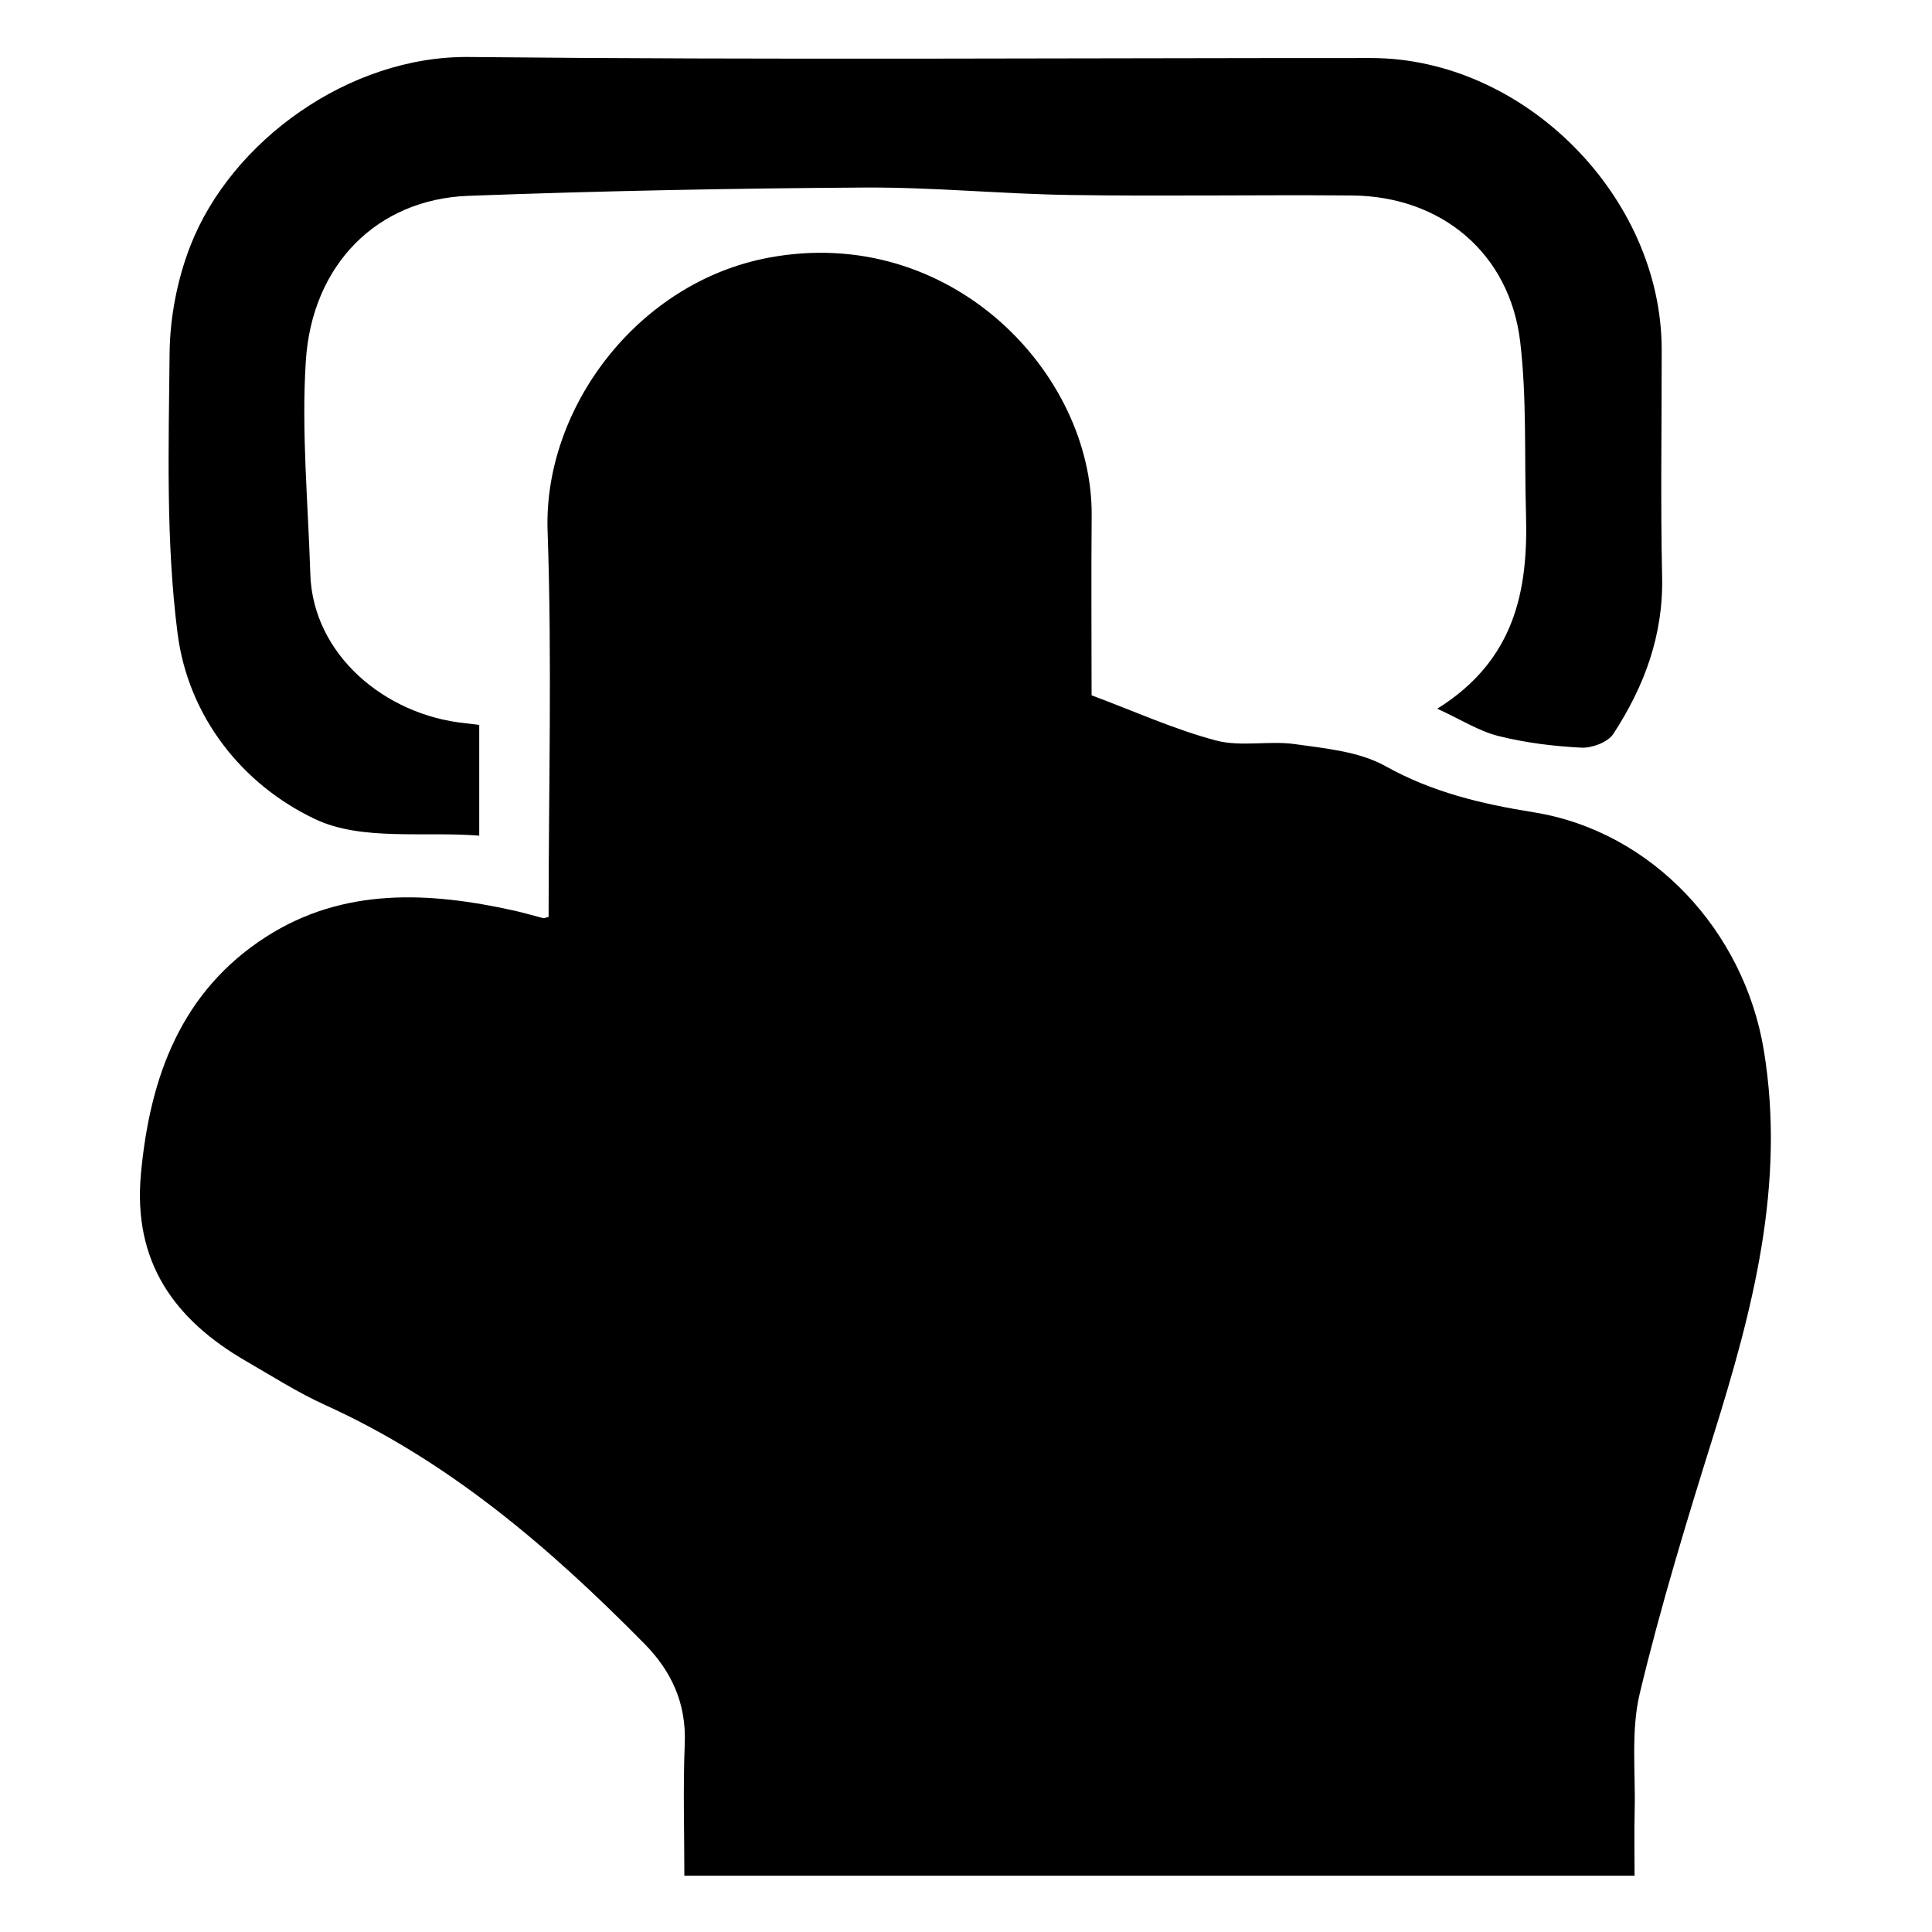
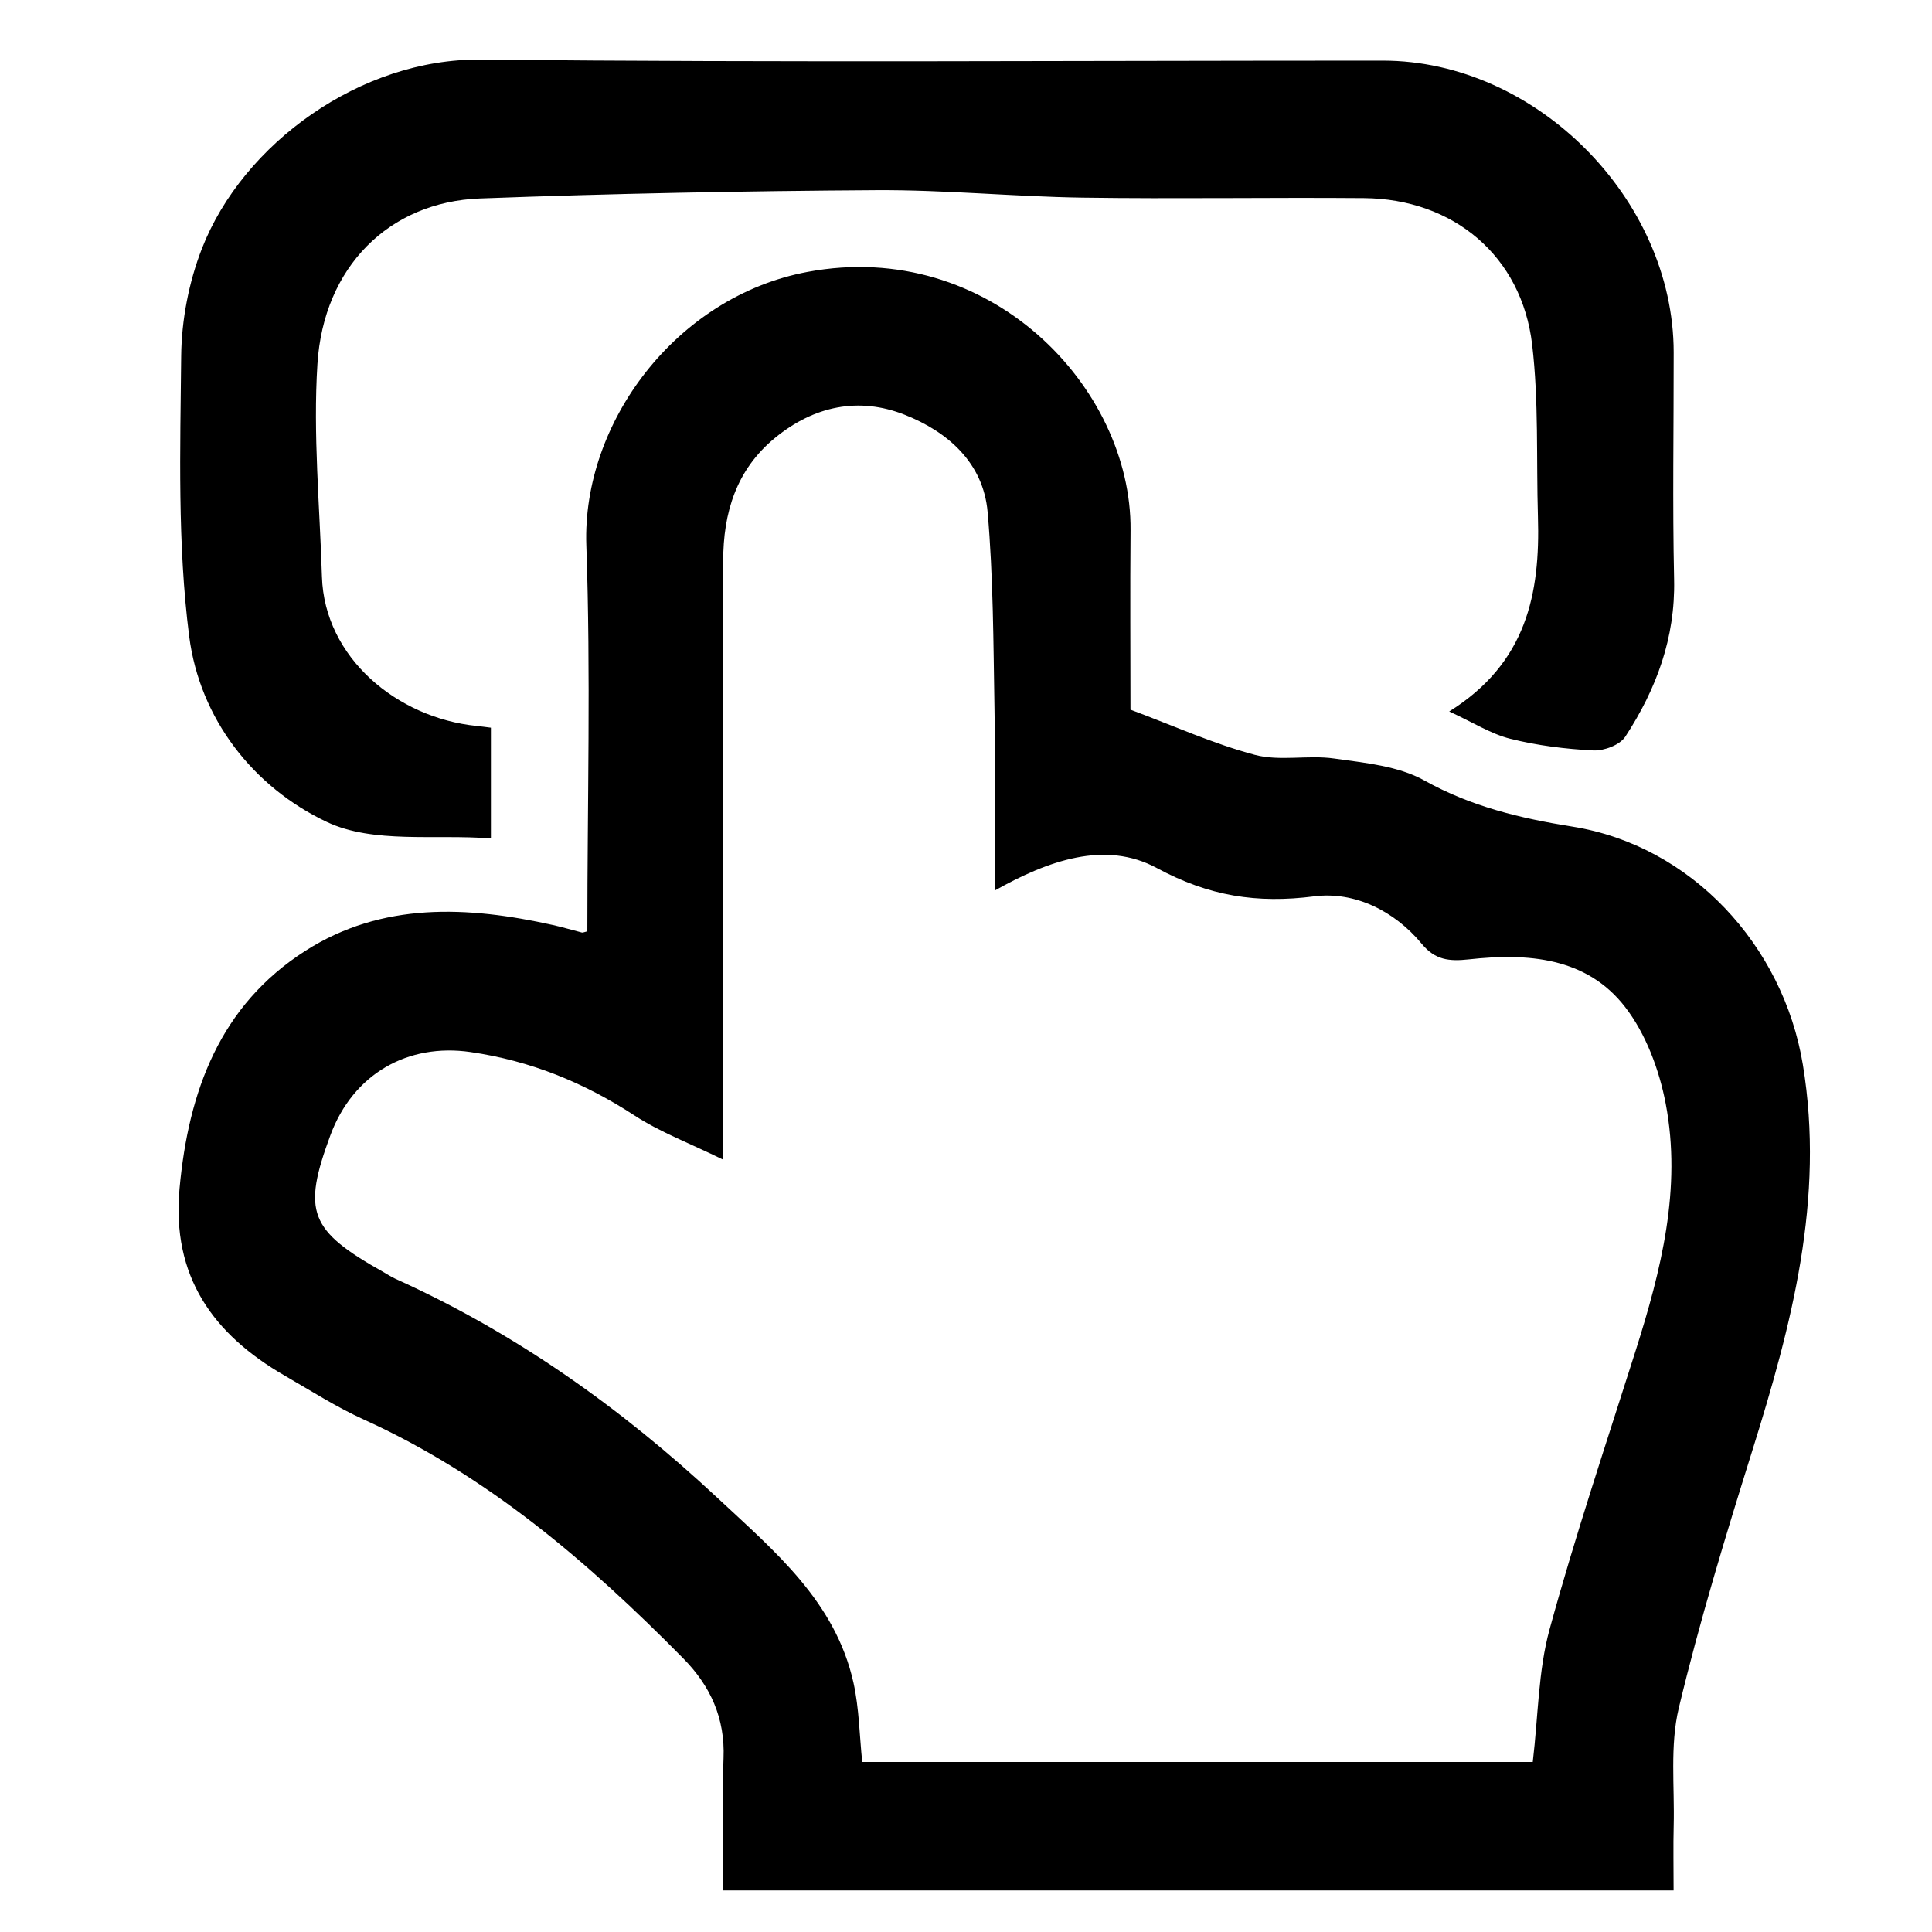
<svg xmlns="http://www.w3.org/2000/svg" version="1.1" id="Capa_1" x="0px" y="0px" width="500px" height="500px" viewBox="0 0 500 500" enable-background="new 0 0 500 500" xml:space="preserve">
-   <path fill-rule="evenodd" clip-rule="evenodd" d="M423.025,485.439c-82.313,0-163.569,0-245.916,0  c0-11.569-0.359-22.892,0.105-34.178c0.427-10.382-3.384-18.711-10.435-25.861c-24.413-24.763-50.517-47.224-82.61-61.777  c-7.083-3.211-13.708-7.45-20.465-11.352c-18.626-10.76-29.331-25.716-27.234-48.456c2.323-25.205,10.46-47.359,32.555-61.47  c19.882-12.696,41.962-11.589,64.067-6.673c2.514,0.559,4.984,1.31,7.485,1.94c0.249,0.062,0.557-0.117,1.401-0.313  c0-33.208,0.903-66.582-0.261-99.882c-1.109-31.705,23.246-64.4,57.27-70.74c47.034-8.766,83.869,29.883,83.536,66.841  c-0.139,15.777-0.022,31.556-0.022,46.433c11.197,4.174,21.447,8.833,32.179,11.683c6.456,1.715,13.751-0.01,20.509,0.95  c7.929,1.128,16.567,1.903,23.318,5.666c12.16,6.779,24.809,9.793,38.355,11.96c30.649,4.901,54.512,30.665,59.609,61.58  c5.722,34.708-2.897,67.32-13.095,99.909c-6.889,22.02-13.641,44.134-19.006,66.555c-2.325,9.723-1.063,20.315-1.321,30.514  C422.916,474.009,423.025,479.253,423.025,485.439z M386.59,452.214c1.422-12.004,1.401-23.555,4.343-34.299  c6.637-24.245,14.661-48.113,22.262-72.091c6.607-20.848,11.963-42.009,7.789-63.92c-1.665-8.744-5.115-18.046-10.475-24.993  c-10.021-12.992-25.321-14.018-40.428-12.363c-5.147,0.566-8.753,0.171-12.203-4c-7.146-8.642-17.496-13.621-27.798-12.304  c-14.88,1.904-27.271-0.041-40.757-7.321c-13.357-7.213-28.114-1.954-41.952,5.832c0-16.329,0.207-31.774-0.055-47.215  c-0.289-16.916-0.305-33.884-1.772-50.712c-1.111-12.753-10.293-20.768-21.449-25.179c-11.888-4.699-23.474-2.287-33.541,5.968  c-10.076,8.26-13.414,19.413-13.426,31.872c-0.044,47.708-0.019,95.416-0.019,143.124c0,3.124,0,6.245,0,11.757  c-8.775-4.299-16.32-7.119-22.904-11.412c-13.073-8.523-26.924-14.176-42.455-16.426c-16.189-2.346-30.374,5.613-36.268,21.575  c-7.313,19.798-5.441,24.596,13.794,35.388c1.021,0.571,2,1.235,3.061,1.713c31.127,14.04,58.53,33.546,83.406,56.765  c14.699,13.721,30.446,26.778,35.096,47.751c1.47,6.633,1.539,13.575,2.26,20.491C271.243,452.214,328.872,452.214,386.59,452.214z   M387.791,190.481c6.981,1.745,14.26,2.65,21.457,3.013c2.762,0.138,6.872-1.405,8.273-3.552c8.021-12.27,12.97-25.55,12.635-40.663  c-0.432-19.592-0.089-39.204-0.109-58.807c-0.039-39.683-35.683-75.447-75.224-75.454c-77.827-0.015-155.659,0.527-233.478-0.267  C90.41,14.434,59.871,36.425,49.265,63.622c-3.389,8.688-5.283,18.504-5.374,27.829c-0.237,24.174-0.99,48.606,2.065,72.475  c2.738,21.389,16.599,39.078,35.61,48.067c12.079,5.711,28.079,3.127,42.459,4.273c0-11.013,0-19.711,0-28.656  c-1.456-0.179-2.56-0.337-3.67-0.45c-20.665-2.096-39.401-17.708-40.048-38.625c-0.568-18.346-2.32-36.779-1.167-55.021  c1.589-25.147,18.562-41.953,42.053-42.832c34.149-1.276,68.332-1.934,102.506-2.146c17.78-0.109,35.563,1.67,53.357,1.93  c24.276,0.357,48.568-0.079,72.85,0.125c23.146,0.191,40.809,14.971,43.518,37.865c1.741,14.715,1.058,29.713,1.502,44.583  c0.59,19.75-2.825,37.797-22.958,50.375C378.188,186.272,382.776,189.227,387.791,190.481z M390.933,417.915  c6.637-24.245,14.661-48.113,22.262-72.091c6.607-20.848,11.963-42.009,7.789-63.92c-1.665-8.744-5.115-18.046-10.475-24.993  c-10.021-12.992-25.321-14.018-40.428-12.363c-5.147,0.566-8.753,0.171-12.203-4c-7.146-8.642-17.496-13.621-27.798-12.304  c-14.88,1.904-27.271-0.041-40.757-7.321c-13.357-7.213-28.114-1.954-41.952,5.832c0-16.329,0.207-31.774-0.055-47.215  c-0.289-16.916-0.305-33.884-1.772-50.712c-1.111-12.753-10.293-20.768-21.449-25.179c-11.888-4.699-23.474-2.287-33.541,5.968  c-10.076,8.26-13.414,19.413-13.426,31.872c-0.044,47.708-0.019,95.416-0.019,143.124c0,3.124,0,6.245,0,11.757  c-8.775-4.299-16.32-7.119-22.904-11.412c-13.073-8.523-26.924-14.176-42.455-16.426c-16.189-2.346-30.374,5.613-36.268,21.575  c-7.313,19.798-5.441,24.596,13.794,35.388c1.021,0.571,2,1.235,3.061,1.713c31.127,14.04,58.53,33.546,83.406,56.765  c14.699,13.721,30.446,26.778,35.096,47.751c1.47,6.633,1.539,13.575,2.26,20.491c58.144,0,115.772,0,173.49,0  C388.012,440.21,387.991,428.659,390.933,417.915z" />
+   <path d="M466.58,275.529c-5.098-30.922-28.968-56.693-59.624-61.596c-13.552-2.166-26.203-5.183-38.365-11.964  c-6.753-3.763-15.396-4.538-23.325-5.667c-6.759-0.96-14.057,0.766-20.514-0.949c-10.736-2.853-20.988-7.513-32.188-11.688  c0-14.881-0.117-30.663,0.021-46.445c0.332-36.967-36.512-75.627-83.558-66.859c-34.033,6.343-58.394,39.047-57.285,70.76  c1.165,33.309,0.261,66.691,0.261,99.908c-0.843,0.197-1.152,0.375-1.401,0.313c-2.502-0.63-4.972-1.382-7.487-1.94  c-22.112-4.918-44.197-6.024-64.084,6.674c-22.1,14.115-30.24,36.275-32.564,61.484c-2.098,22.747,8.61,37.707,27.241,48.471  c6.759,3.901,13.387,8.143,20.471,11.354c32.102,14.558,58.214,37.024,82.632,61.793c7.051,7.152,10.863,15.483,10.438,25.868  c-0.465,11.29-0.106,22.615-0.106,34.188c82.37,0,163.647,0,245.981,0c0-6.188-0.109-11.433,0.024-16.674  c0.259-10.201-1.005-20.797,1.321-30.523c5.367-22.425,12.121-44.546,19.012-66.571C463.683,342.869,472.304,310.248,466.58,275.529  z M423.293,349.583c-7.605,23.983-15.631,47.858-22.27,72.109c-2.941,10.747-2.92,22.3-4.344,34.308  c-57.733,0-115.377,0-173.536-0.002c-0.723-6.918-0.791-13.861-2.261-20.495c-4.651-20.979-20.404-34.04-35.106-47.766  c-24.882-23.225-52.293-42.735-83.427-56.778c-1.062-0.478-2.041-1.143-3.061-1.714c-19.241-10.793-21.112-15.593-13.798-35.397  c5.896-15.965,20.083-23.927,36.277-21.58c15.534,2.252,29.39,7.906,42.466,16.432c6.585,4.294,14.133,7.113,22.91,11.413  l0.018-154.921c0.012-12.463,3.351-23.616,13.43-31.881c10.07-8.256,21.658-10.668,33.55-5.969  c11.159,4.412,20.344,12.43,21.456,25.186c1.467,16.834,1.481,33.807,1.771,50.727c0.264,15.444,0.055,30.895,0.055,47.229  c13.841-7.789,28.603-13.049,41.964-5.836c13.489,7.283,25.885,9.228,40.768,7.324c10.305-1.316,20.658,3.662,27.807,12.307  c3.451,4.173,7.057,4.568,12.206,4.002c15.11-1.655,30.414-0.629,40.438,12.367c5.361,6.949,8.813,16.252,10.479,24.998  C435.259,307.562,429.901,328.73,423.293,349.583z M375.053,184.13c20.141-12.581,23.555-30.634,22.965-50.388  c-0.443-14.874,0.24-29.875-1.504-44.594c-2.707-22.901-20.373-37.684-43.527-37.875c-24.287-0.204-48.584,0.232-72.868-0.125  c-17.8-0.261-35.587-2.04-53.372-1.93c-34.183,0.212-68.375,0.87-102.533,2.146c-23.497,0.878-40.474,17.688-42.063,42.843  c-1.152,18.247,0.6,36.685,1.167,55.035c0.647,20.922,19.389,36.539,40.06,38.635c1.109,0.113,2.214,0.271,3.67,0.451  c0,8.945,0,17.647,0,28.663c-14.385-1.147-30.389,1.438-42.471-4.274c-19.017-8.992-32.881-26.685-35.62-48.08  c-3.056-23.874-2.304-48.313-2.066-72.494c0.092-9.327,1.986-19.146,5.375-27.836c10.609-27.205,41.156-49.201,72.1-48.884  c77.84,0.795,155.691,0.253,233.539,0.268c39.553,0.006,75.205,35.78,75.242,75.475c0.021,19.607-0.321,39.224,0.11,58.822  c0.334,15.117-4.616,28.4-12.639,40.674c-1.402,2.146-5.513,3.69-8.275,3.551c-7.198-0.362-14.479-1.268-21.464-3.013  C385.864,189.944,381.275,186.988,375.053,184.13z" />
</svg>
